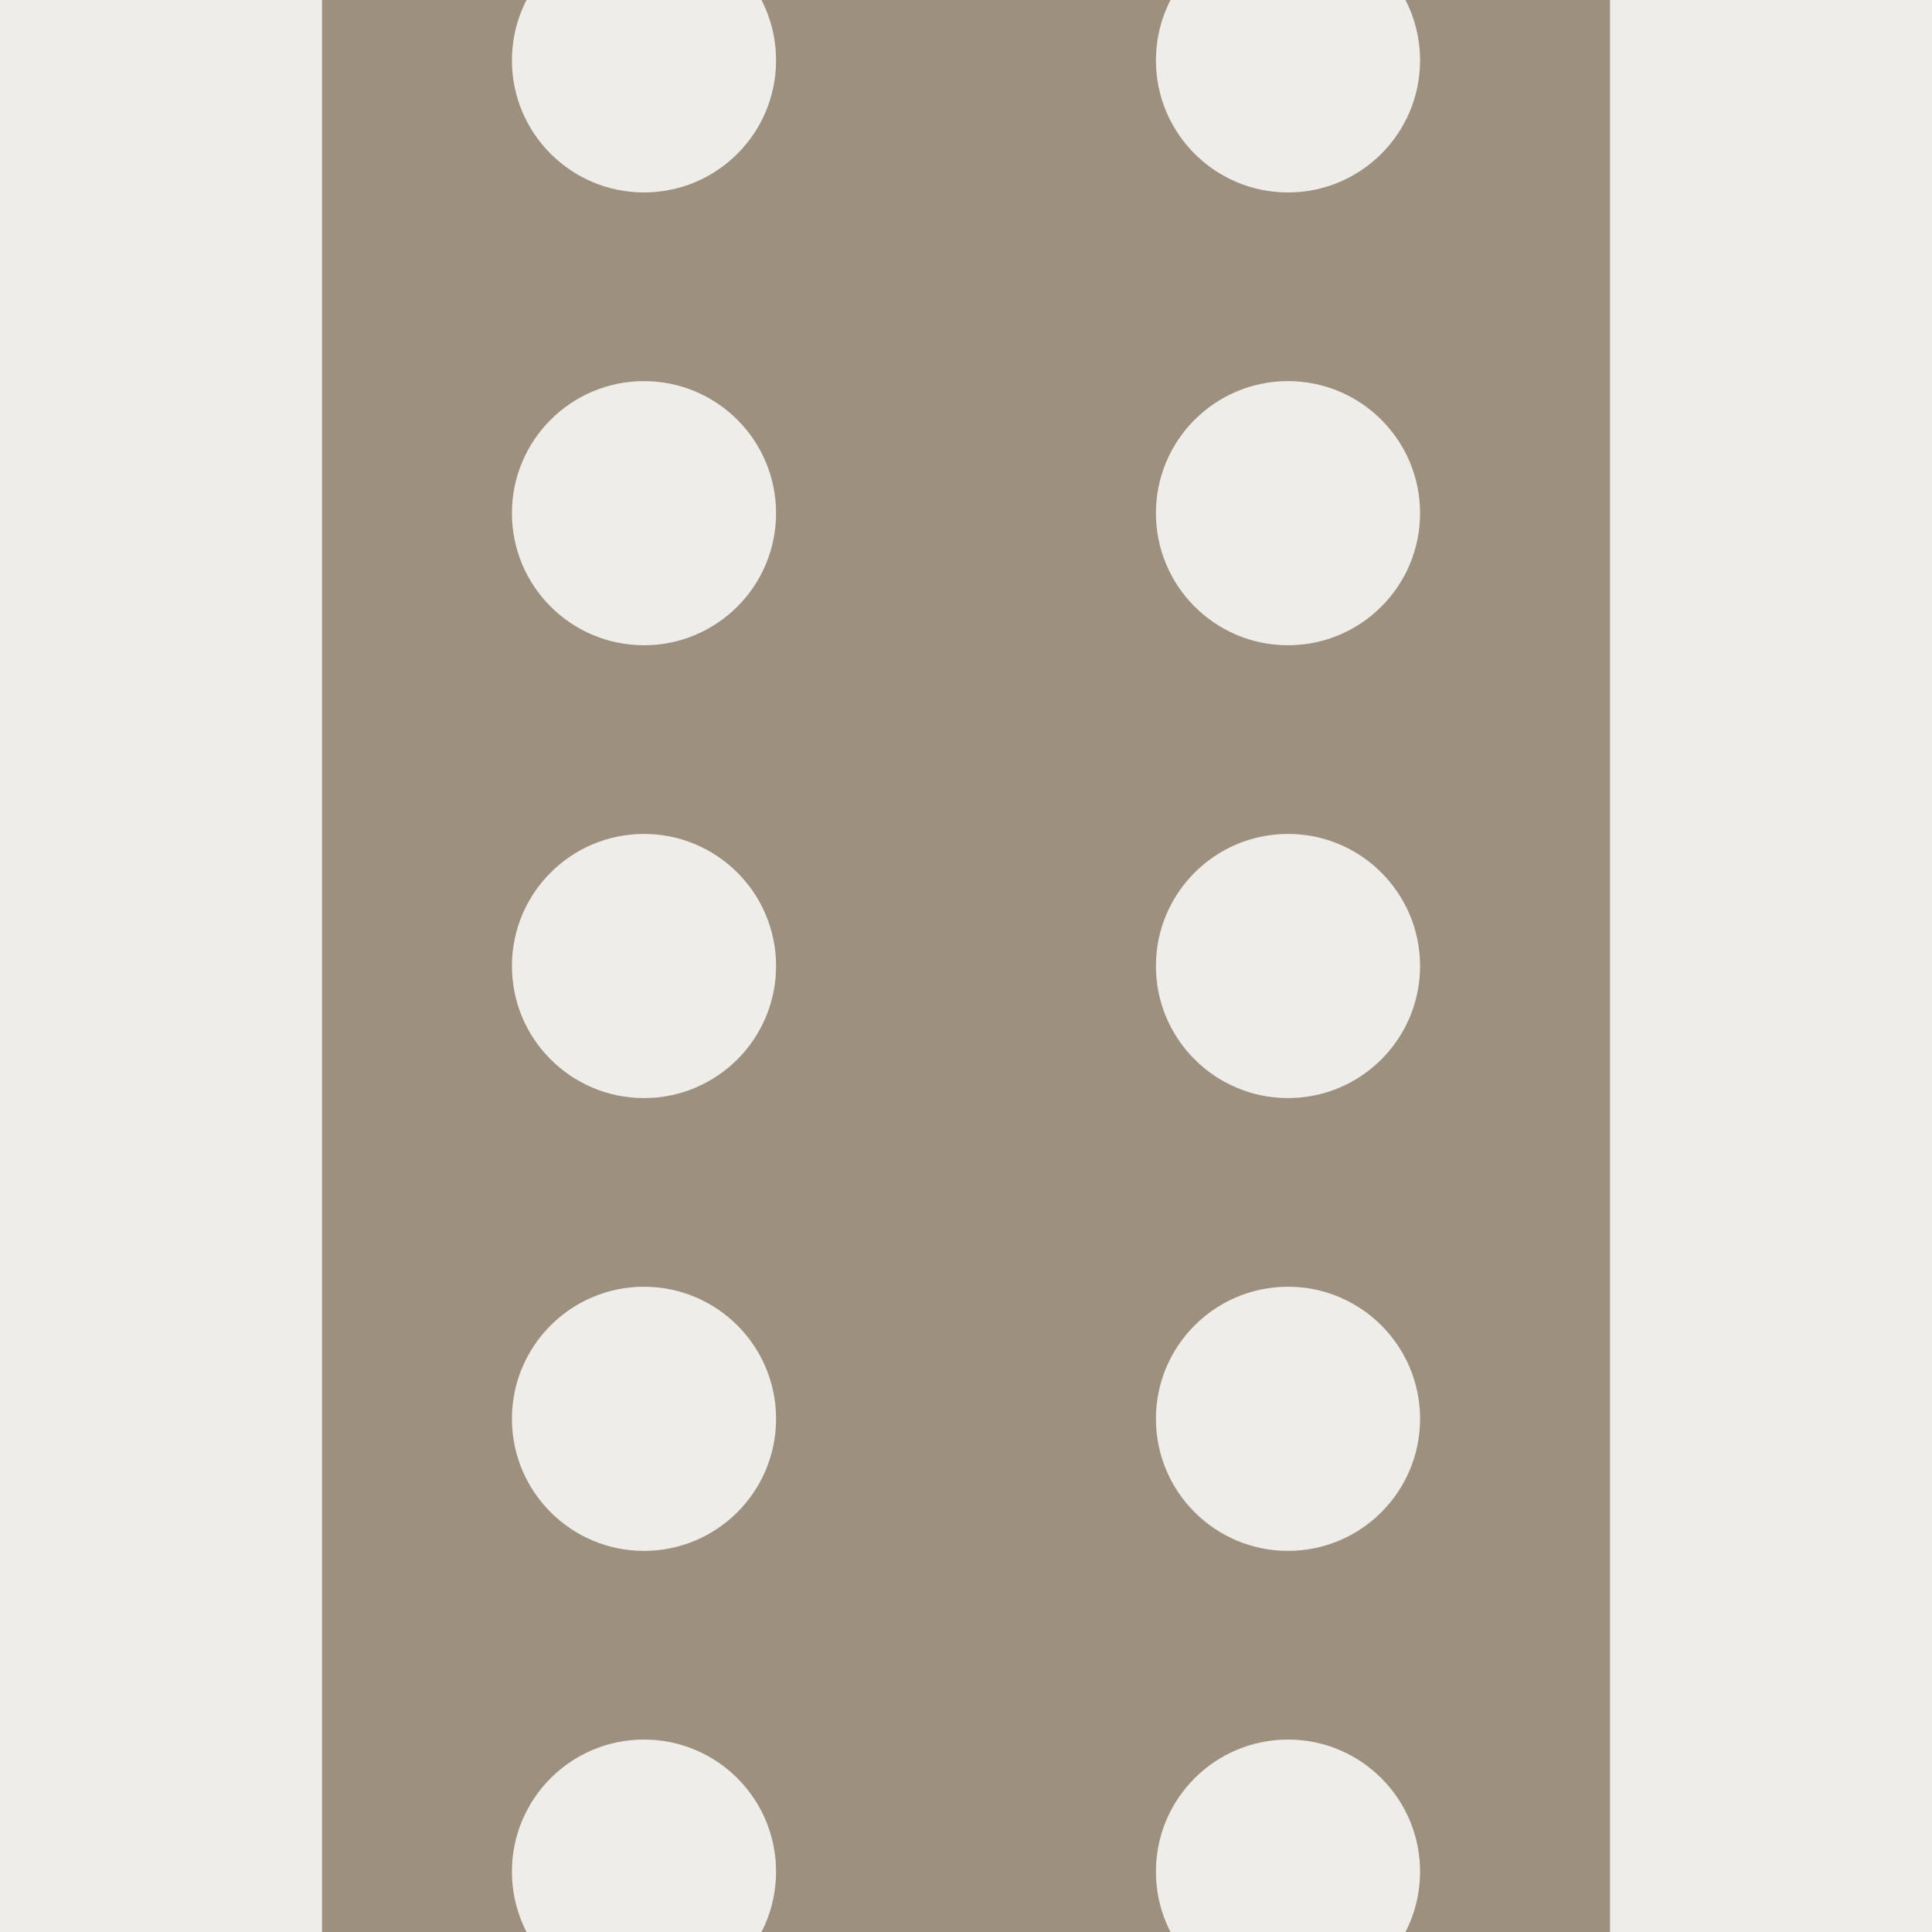
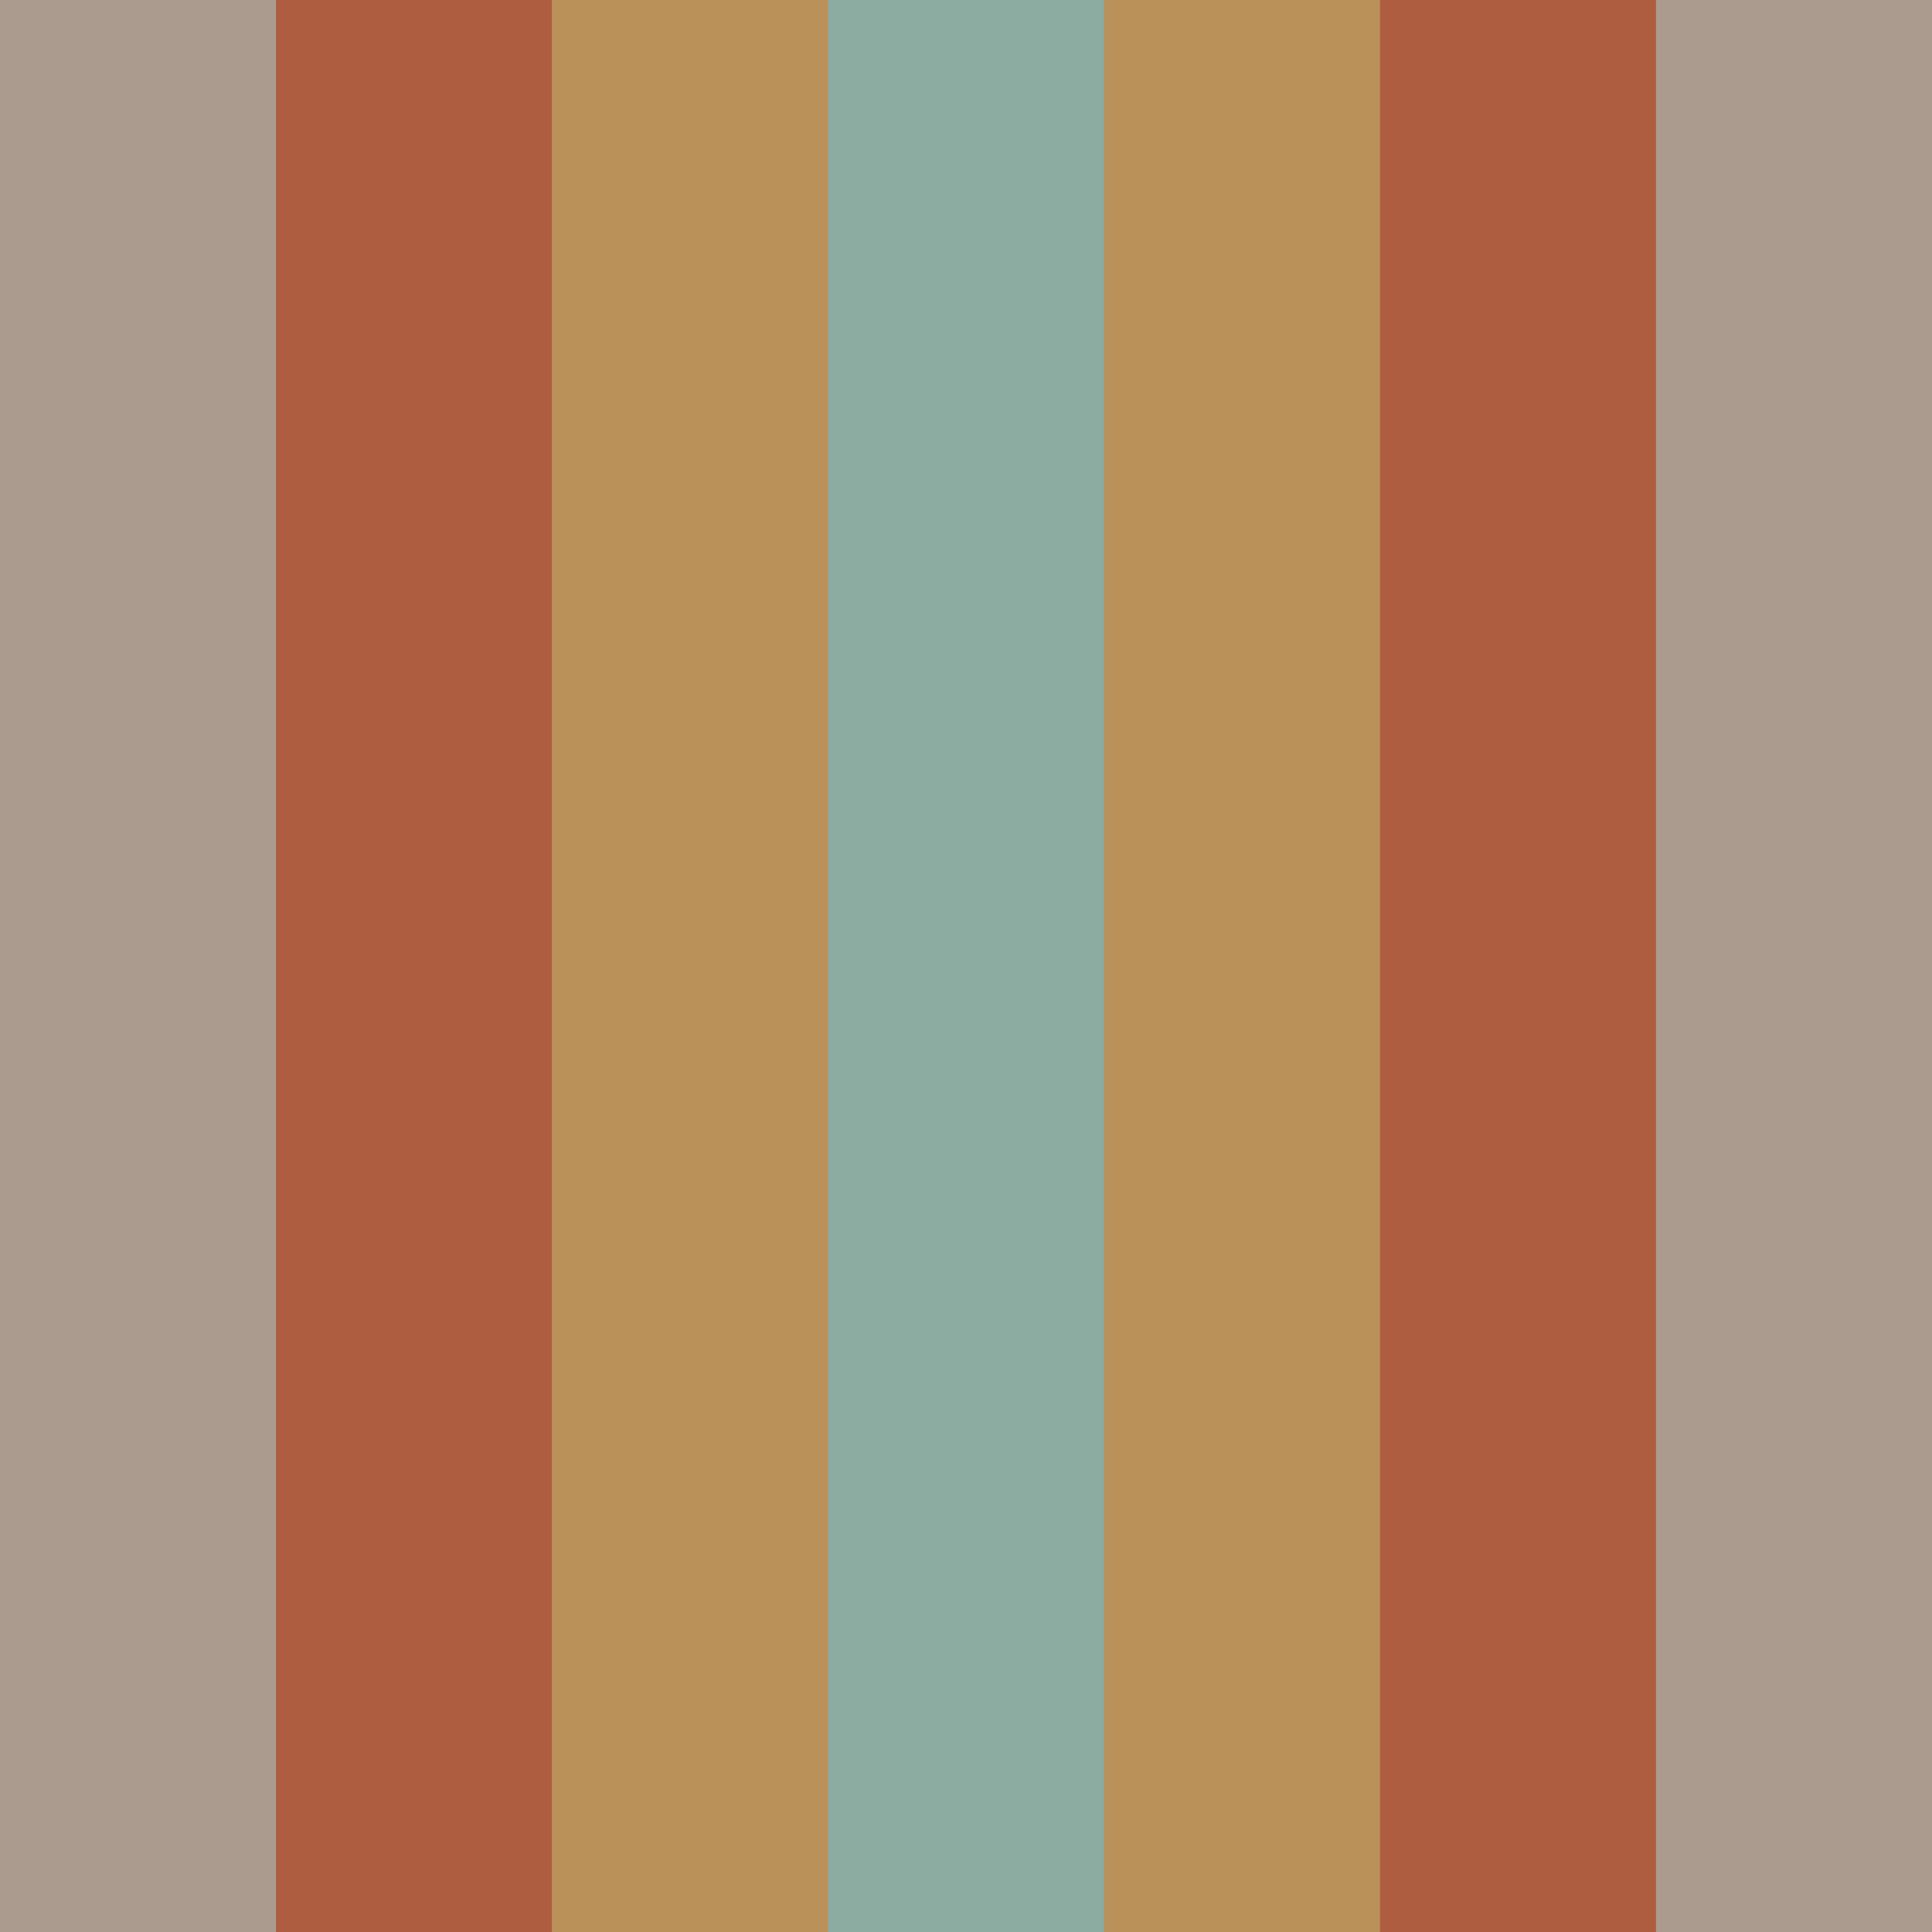
- <svg xmlns="http://www.w3.org/2000/svg" xml:space="preserve" viewBox="0 0 512 512">
-   <rect x="0" y="0" rx="0" ry="0" width="512" height="512" fill="#efedea" />
-   <rect x="85.333" y="-0" rx="0" ry="0" width="341.333" height="512" fill="#9d907e" />
-   <circle r="35" fill="#efedea" cx="170.667" cy="16" />
-   <circle r="35" fill="#efedea" cx="170.667" cy="136" />
-   <circle r="35" fill="#efedea" cx="170.667" cy="256" />
-   <circle r="35" fill="#efedea" cx="170.667" cy="376" />
-   <circle r="35" fill="#efedea" cx="170.667" cy="496" />
-   <circle r="35" fill="#efedea" cx="341.333" cy="16" />
-   <circle r="35" fill="#efedea" cx="341.333" cy="136" />
-   <circle r="35" fill="#efedea" cx="341.333" cy="256" />
-   <circle r="35" fill="#efedea" cx="341.333" cy="376" />
-   <circle r="35" fill="#efedea" cx="341.333" cy="496" />
+ <svg xmlns="http://www.w3.org/2000/svg" xml:space="preserve" viewBox="0 0 700 700">
+   <rect x="0" y="0" width="700" height="700" fill="#ab9b8e" />
+   <rect x="100" y="0" width="100" height="700" fill="#ae5d40" />
+   <rect x="200" y="0" width="100" height="700" fill="#ba9158" />
+   <rect x="300" y="0" width="100" height="700" fill="#8caba1" />
+   <rect x="400" y="0" width="100" height="700" fill="#ba9158" />
+   <rect x="500" y="0" width="100" height="700" fill="#ae5d40" />
</svg>
